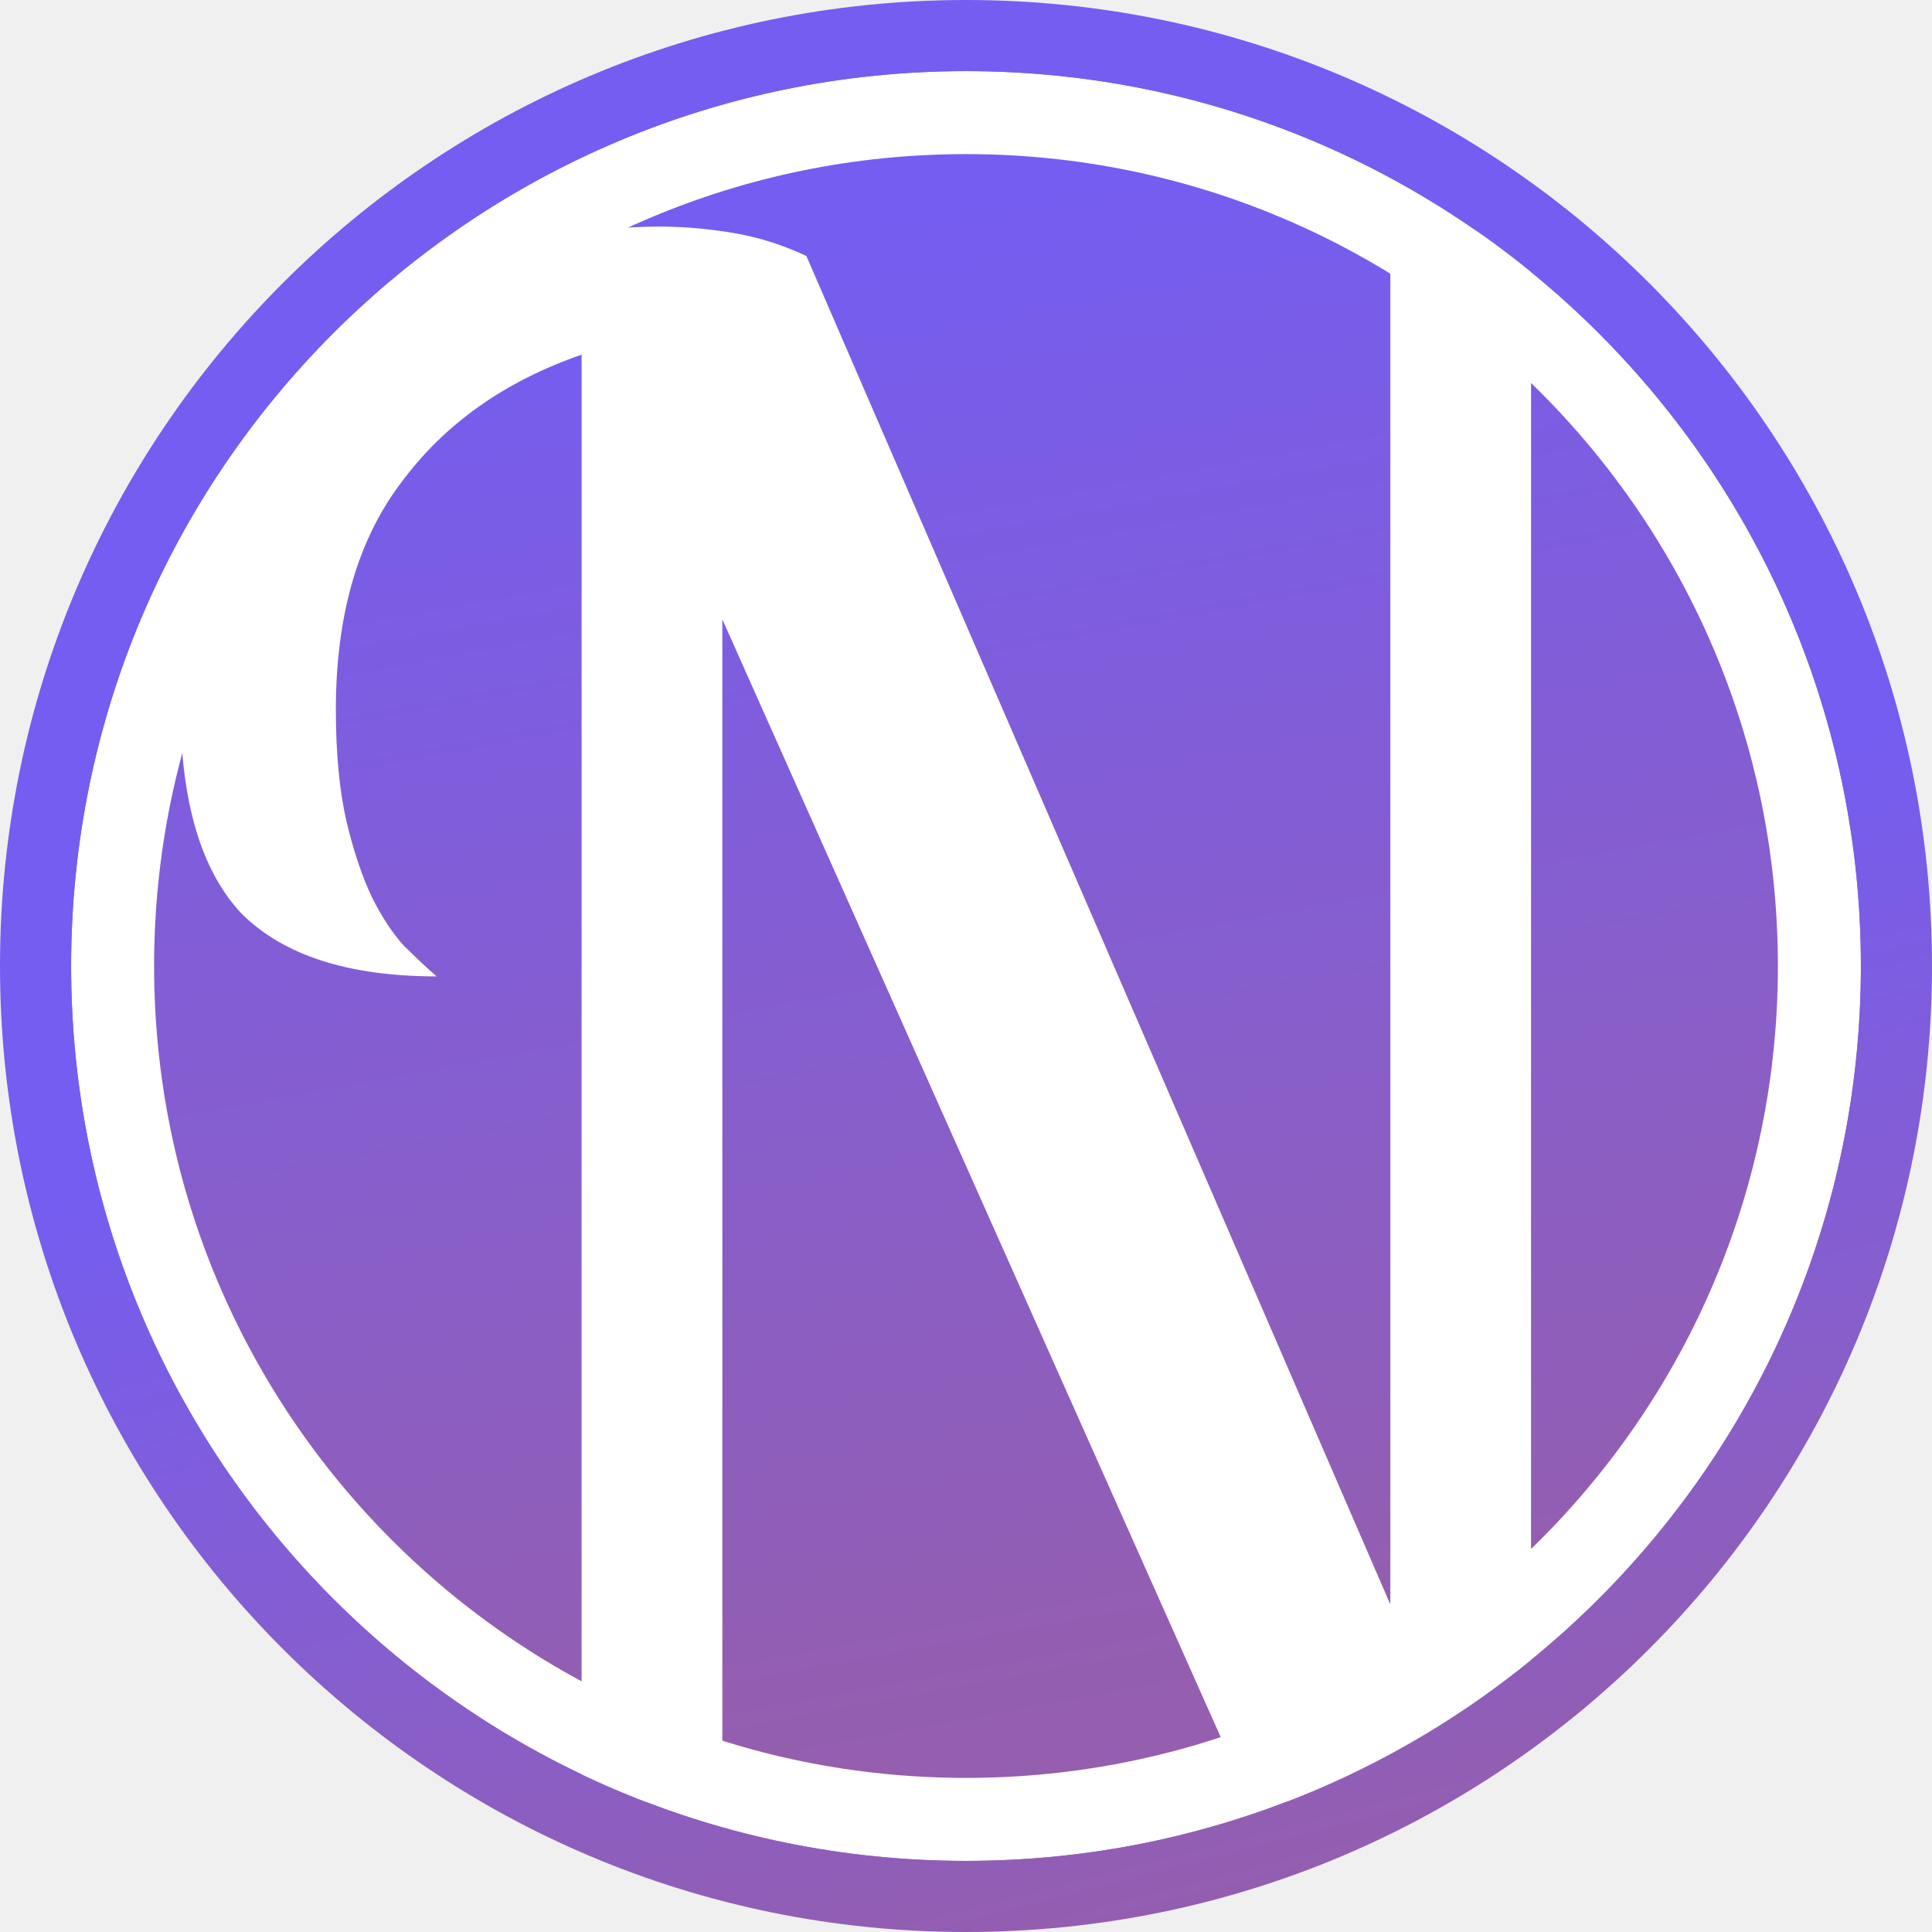
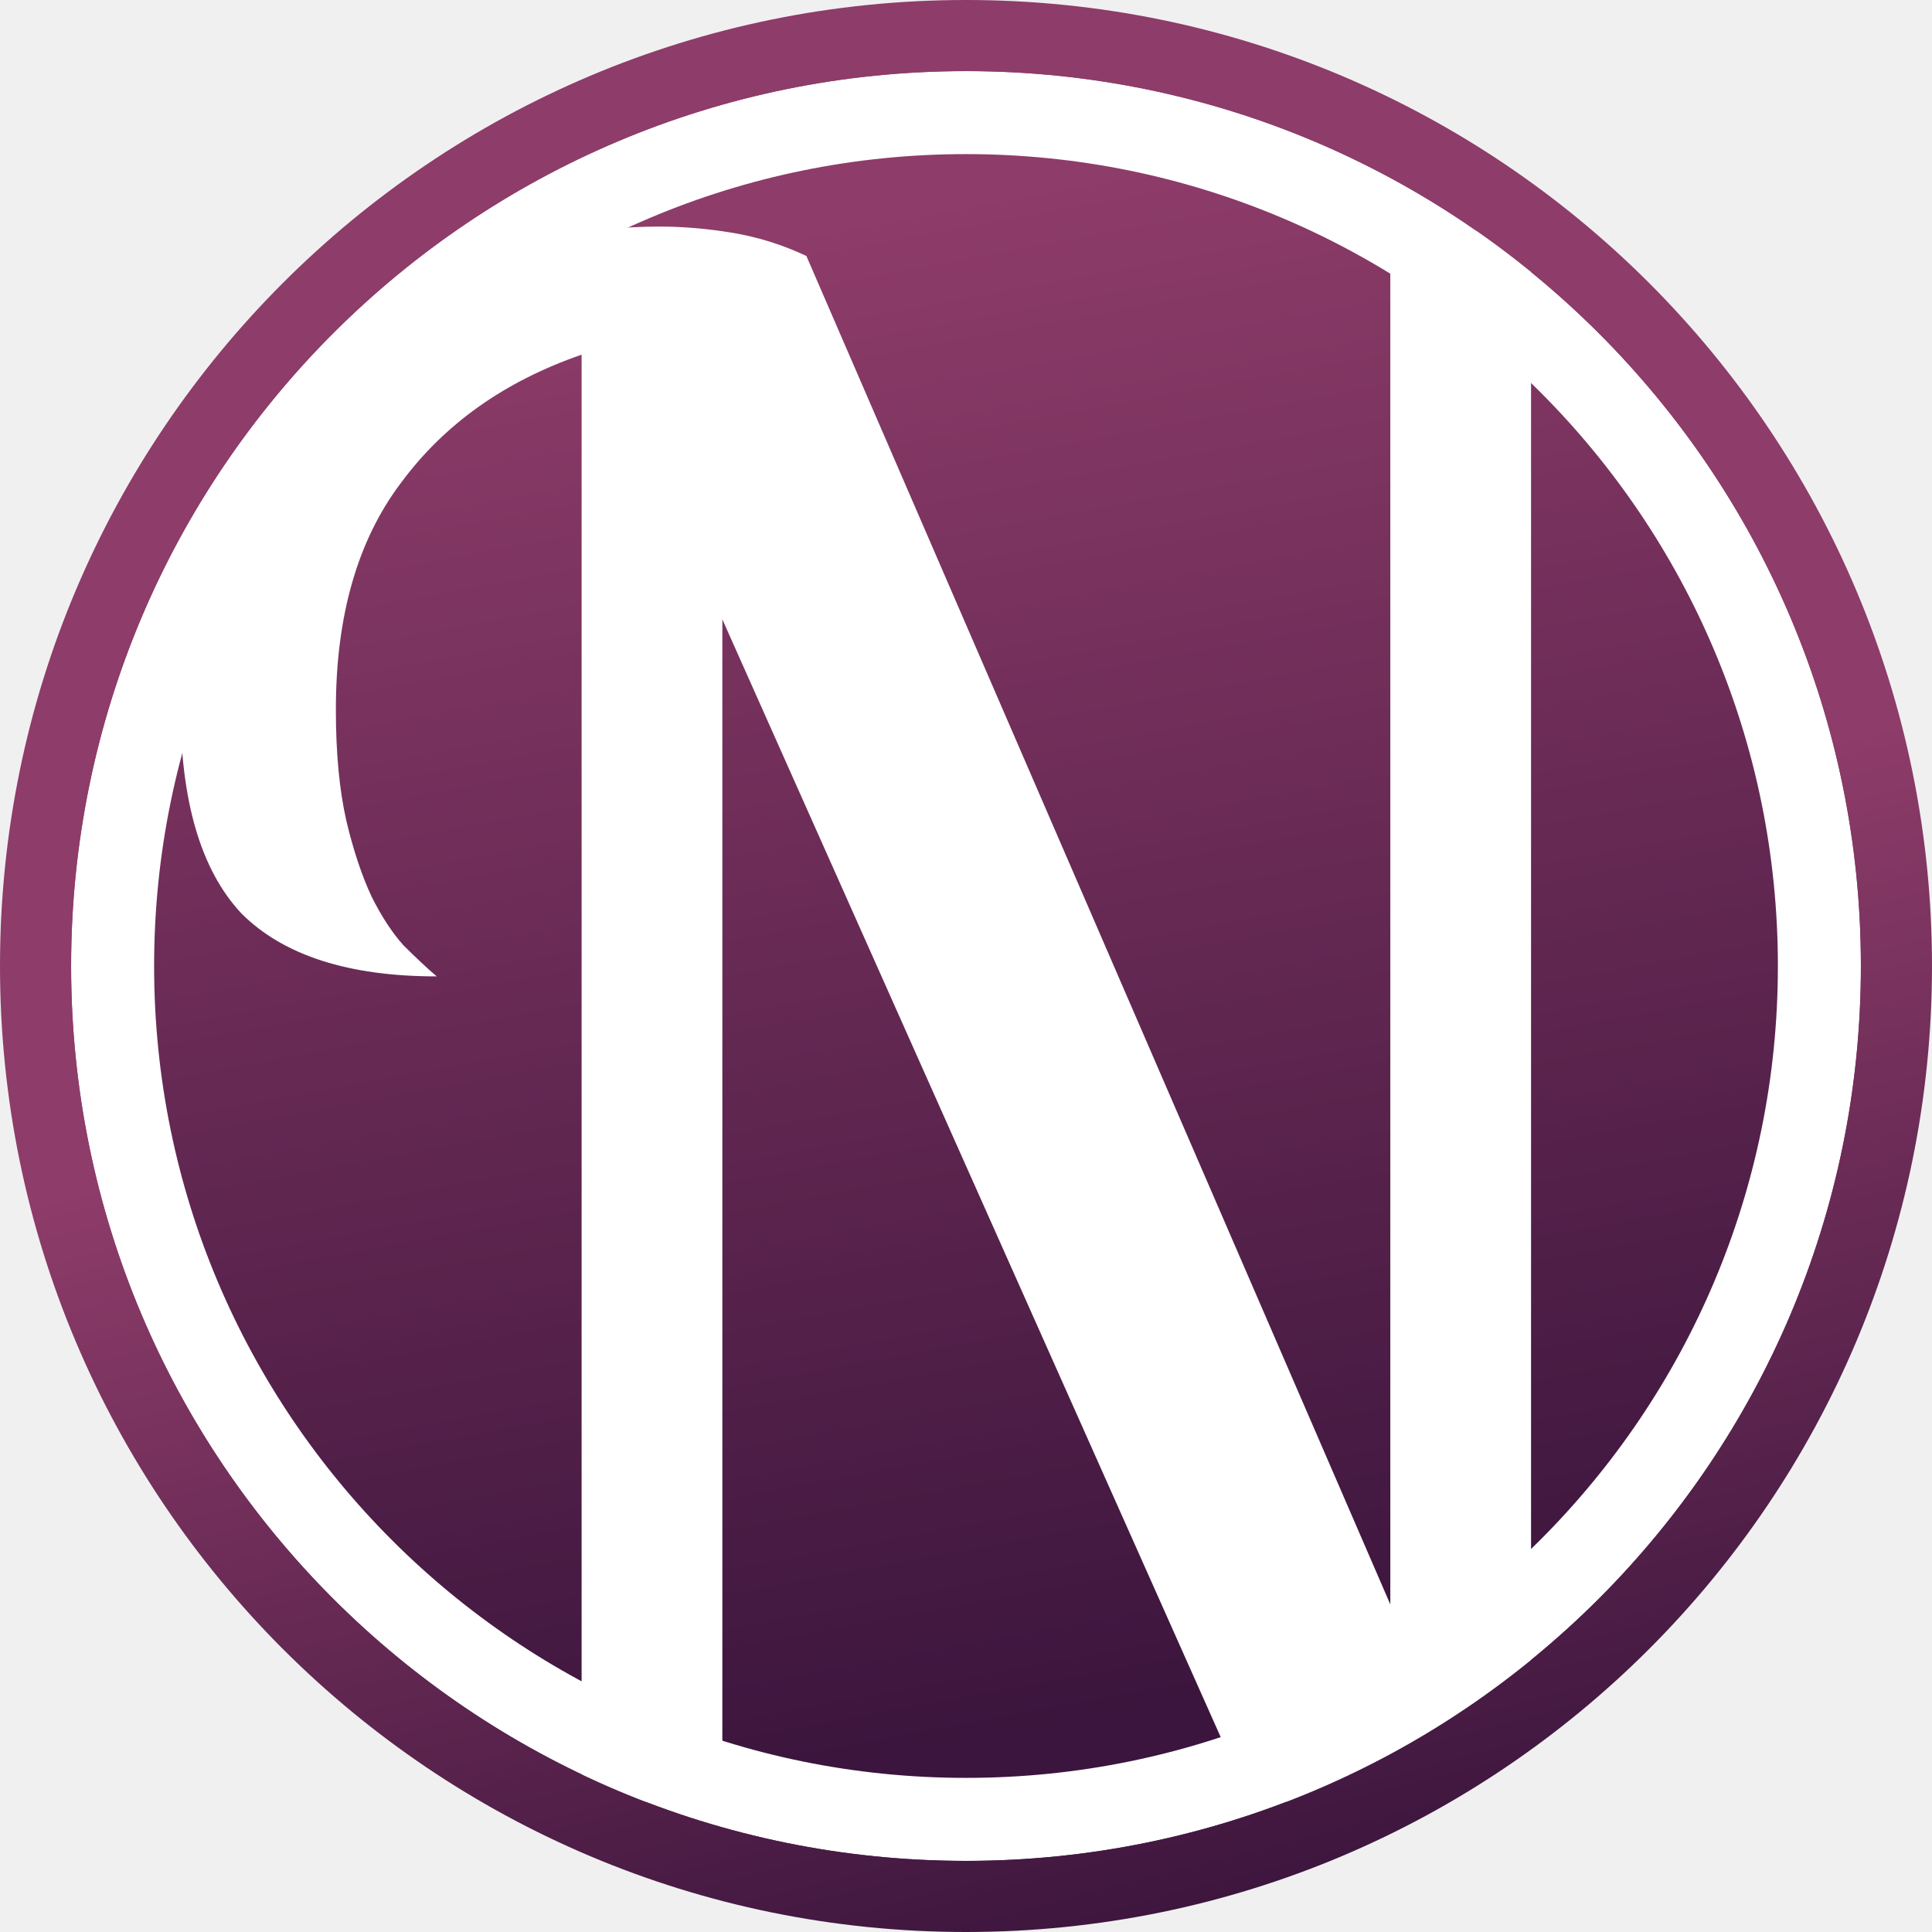
<svg xmlns="http://www.w3.org/2000/svg" width="45" height="45" viewBox="0 0 45 45" fill="none">
-   <circle cx="22.5" cy="22.5" r="22.5" fill="url(#paint0_linear_120_16)" />
-   <circle cx="22.5" cy="21.948" r="19.463" fill="url(#paint1_linear_120_16)" />
-   <mask id="mask0_120_16" style="mask-type:alpha" maskUnits="userSpaceOnUse" x="1" y="1" width="43" height="43">
+   <circle cx="22.5" cy="22.5" r="22.5" fill="url(#paint0_linear_50_16)" />
+   <circle cx="22.5" cy="21.948" r="19.463" fill="url(#paint1_linear_50_16)" />
+   <mask id="mask0_50_16" style="mask-type:alpha" maskUnits="userSpaceOnUse" x="1" y="1" width="43" height="43">
    <circle cx="22.5" cy="22.5" r="20.844" fill="#95DAE9" />
  </mask>
-   <g mask="url(#mask0_120_16)">
+   <g mask="url(#mask0_50_16)">
    <circle cx="22.5" cy="22.5" r="19.877" stroke="white" stroke-width="1.933" />
-     <path d="M35.661 5.375V41.969H29.105L16.825 14.426V41.969H13.547V8.261C11.754 8.881 10.351 9.876 9.34 11.246C8.329 12.583 7.823 14.344 7.823 16.529C7.823 17.54 7.905 18.405 8.068 19.122C8.231 19.807 8.427 20.394 8.655 20.883C8.883 21.34 9.128 21.715 9.389 22.009C9.683 22.302 9.943 22.547 10.172 22.742C8.117 22.742 6.6 22.253 5.622 21.275C4.676 20.264 4.203 18.649 4.203 16.431C4.203 15.094 4.464 13.773 4.986 12.469C5.54 11.131 6.307 9.941 7.285 8.897C8.264 7.821 9.438 6.957 10.808 6.304C12.178 5.619 13.694 5.277 15.358 5.277C15.912 5.277 16.483 5.326 17.07 5.424C17.657 5.522 18.228 5.701 18.782 5.962L32.383 37.37V5.375H35.661Z" fill="white" />
+     <path d="M35.661 5.375V41.969H29.105L16.825 14.426V41.969H13.547V8.261C11.754 8.881 10.351 9.876 9.34 11.246C8.329 12.583 7.823 14.344 7.823 16.529C7.823 17.54 7.905 18.405 8.068 19.122C8.231 19.807 8.427 20.394 8.655 20.883C8.883 21.34 9.128 21.715 9.389 22.009C9.682 22.302 9.943 22.547 10.172 22.742C8.117 22.742 6.6 22.253 5.622 21.275C4.676 20.264 4.203 18.649 4.203 16.431C4.203 15.094 4.464 13.773 4.986 12.469C5.54 11.131 6.307 9.941 7.285 8.897C8.264 7.821 9.438 6.957 10.808 6.304C12.178 5.619 13.694 5.277 15.358 5.277C15.912 5.277 16.483 5.326 17.07 5.424C17.657 5.522 18.228 5.701 18.782 5.962L32.383 37.37V5.375H35.661Z" fill="white" />
  </g>
  <defs>
-     <linearGradient id="paint0_linear_120_16" x1="22.5" y1="4.40885e-07" x2="33.681" y2="43.482" gradientUnits="userSpaceOnUse">
-       <stop offset="0.484" stop-color="#755DF1" />
-       <stop offset="1" stop-color="#955EAE" />
+     <linearGradient id="paint0_linear_50_16" x1="22.5" y1="4.40885e-07" x2="33.681" y2="43.482" gradientUnits="userSpaceOnUse">
+       <stop offset="0.484" stop-color="#8E3C69" />
+       <stop offset="1" stop-color="#3B153D" />
    </linearGradient>
-     <linearGradient id="paint1_linear_120_16" x1="15.598" y1="4.141" x2="22.5" y2="41.411" gradientUnits="userSpaceOnUse">
-       <stop offset="0.046" stop-color="#755DF1" />
-       <stop offset="0.979" stop-color="#955EAE" />
+     <linearGradient id="paint1_linear_50_16" x1="15.598" y1="4.141" x2="22.5" y2="41.411" gradientUnits="userSpaceOnUse">
+       <stop offset="0.046" stop-color="#8E3C69" />
+       <stop offset="0.979" stop-color="#3B153D" />
    </linearGradient>
  </defs>
</svg>
